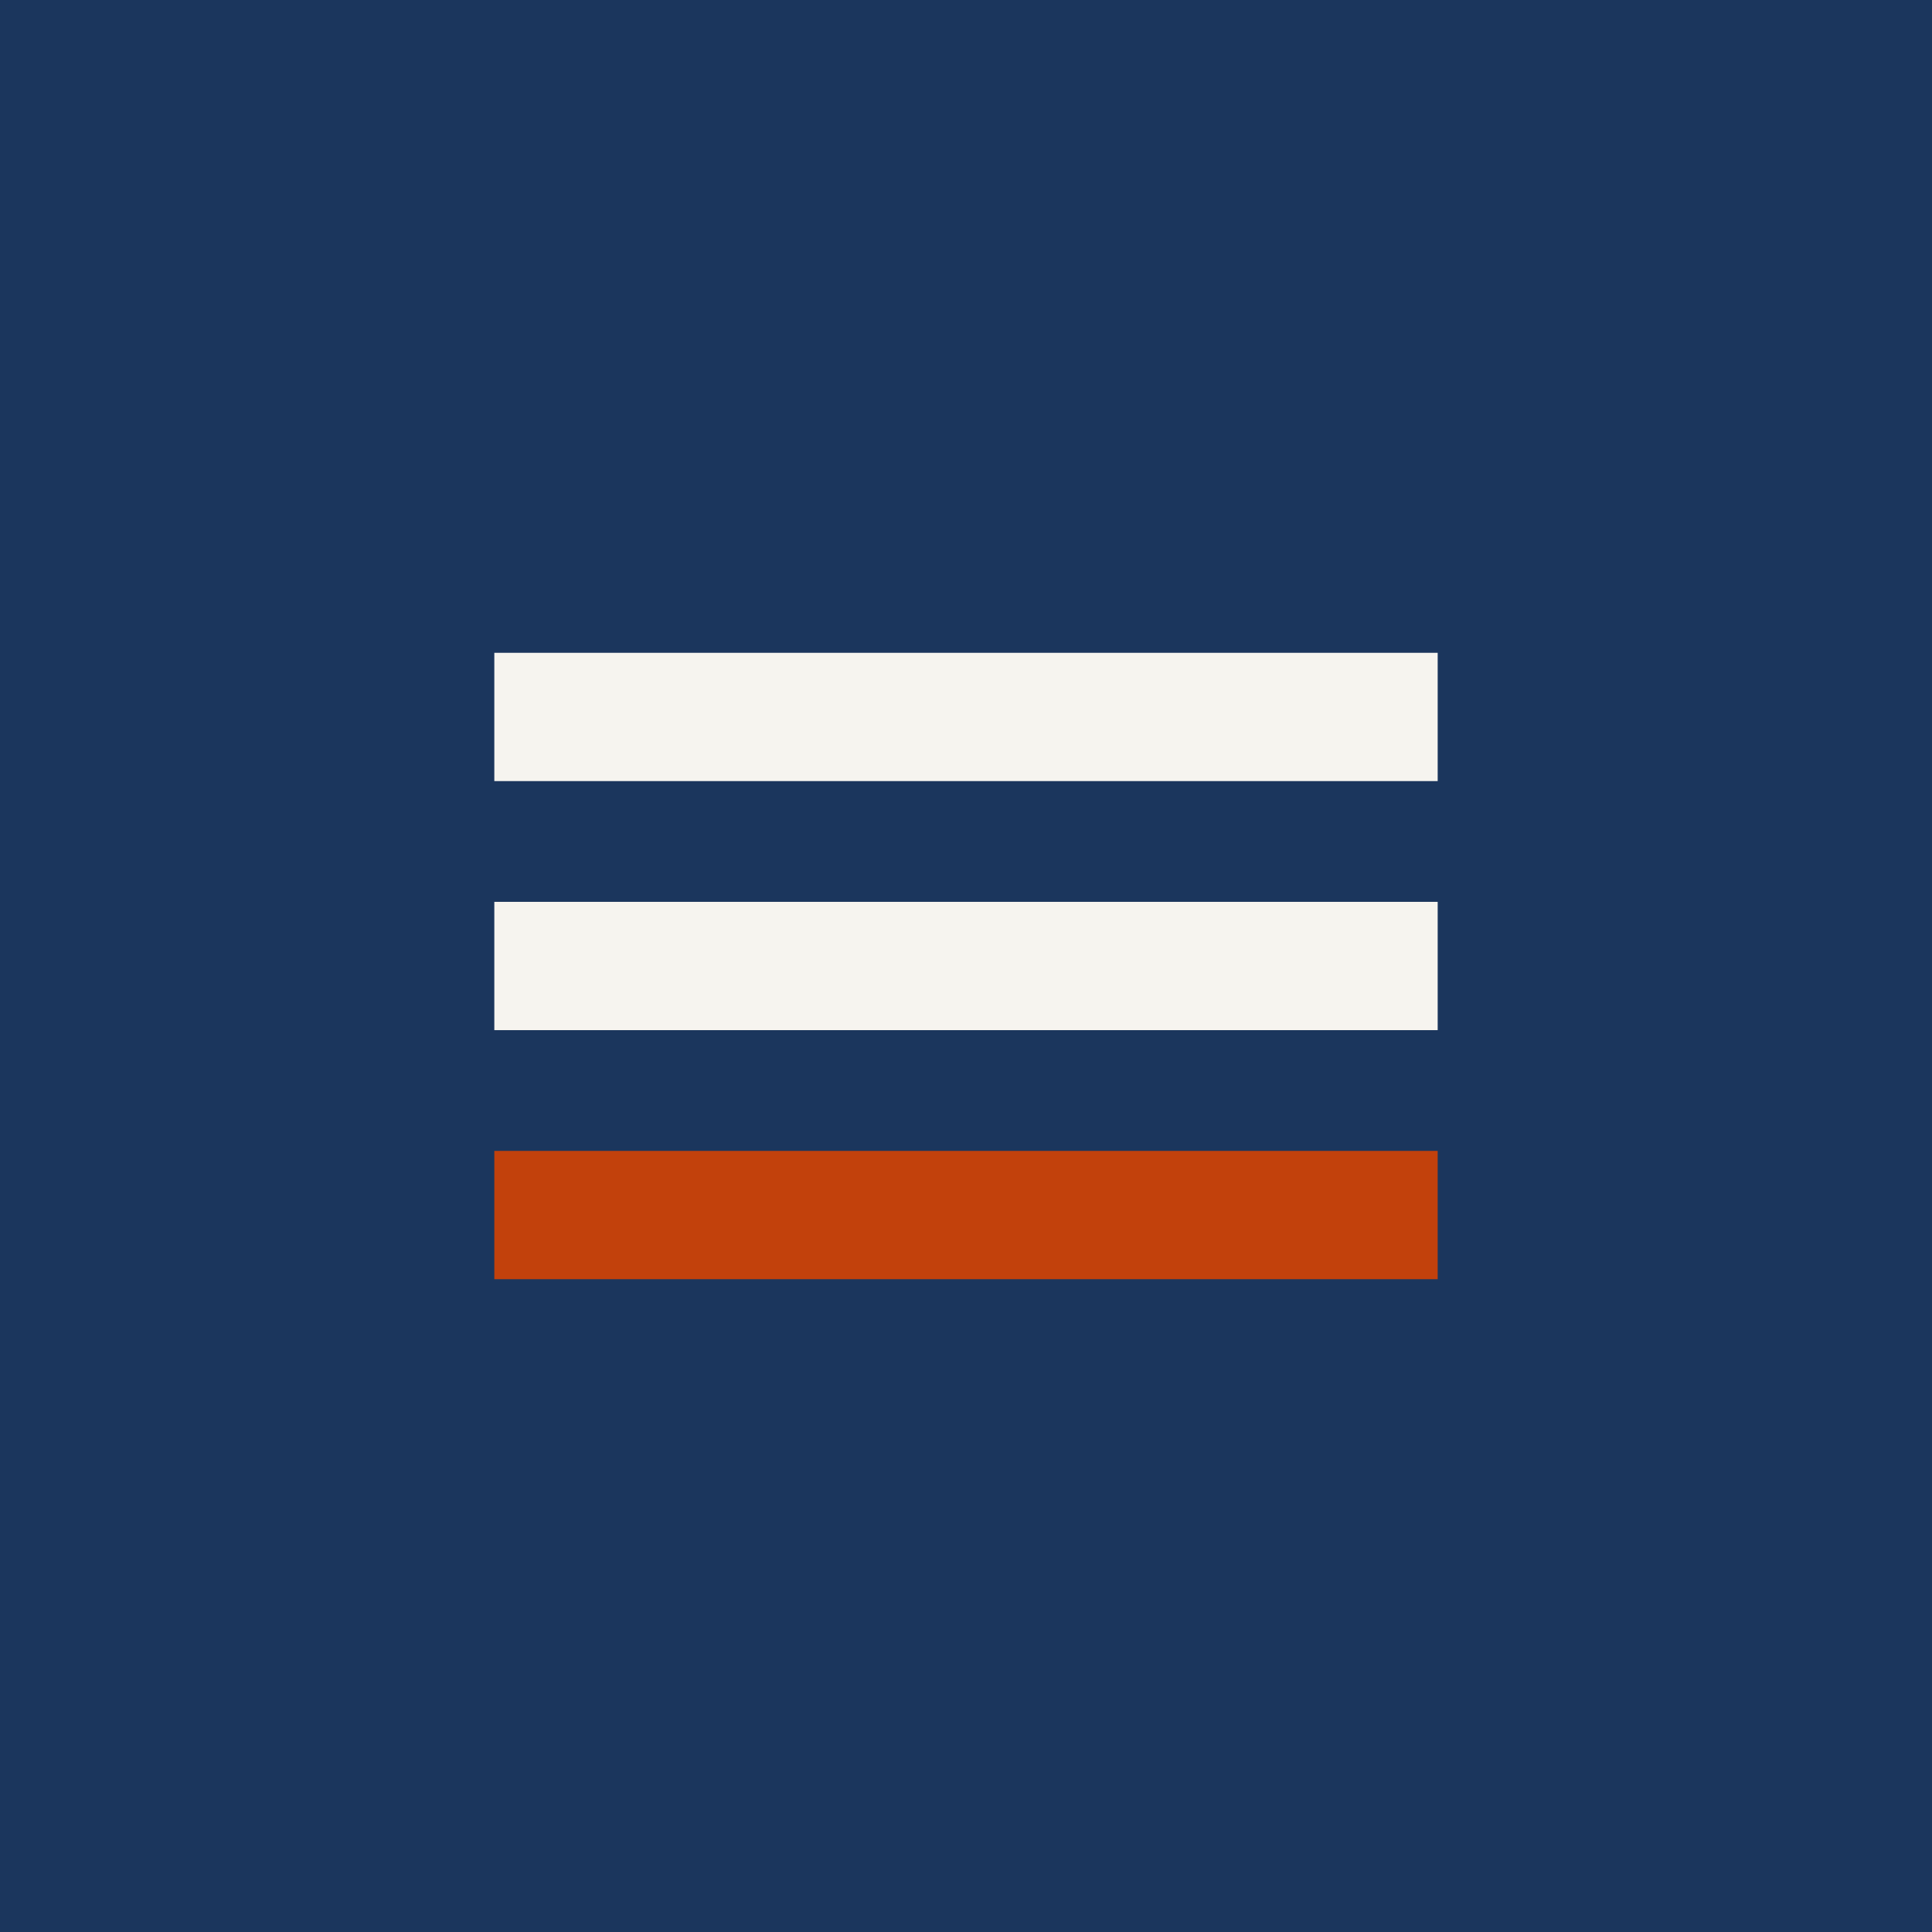
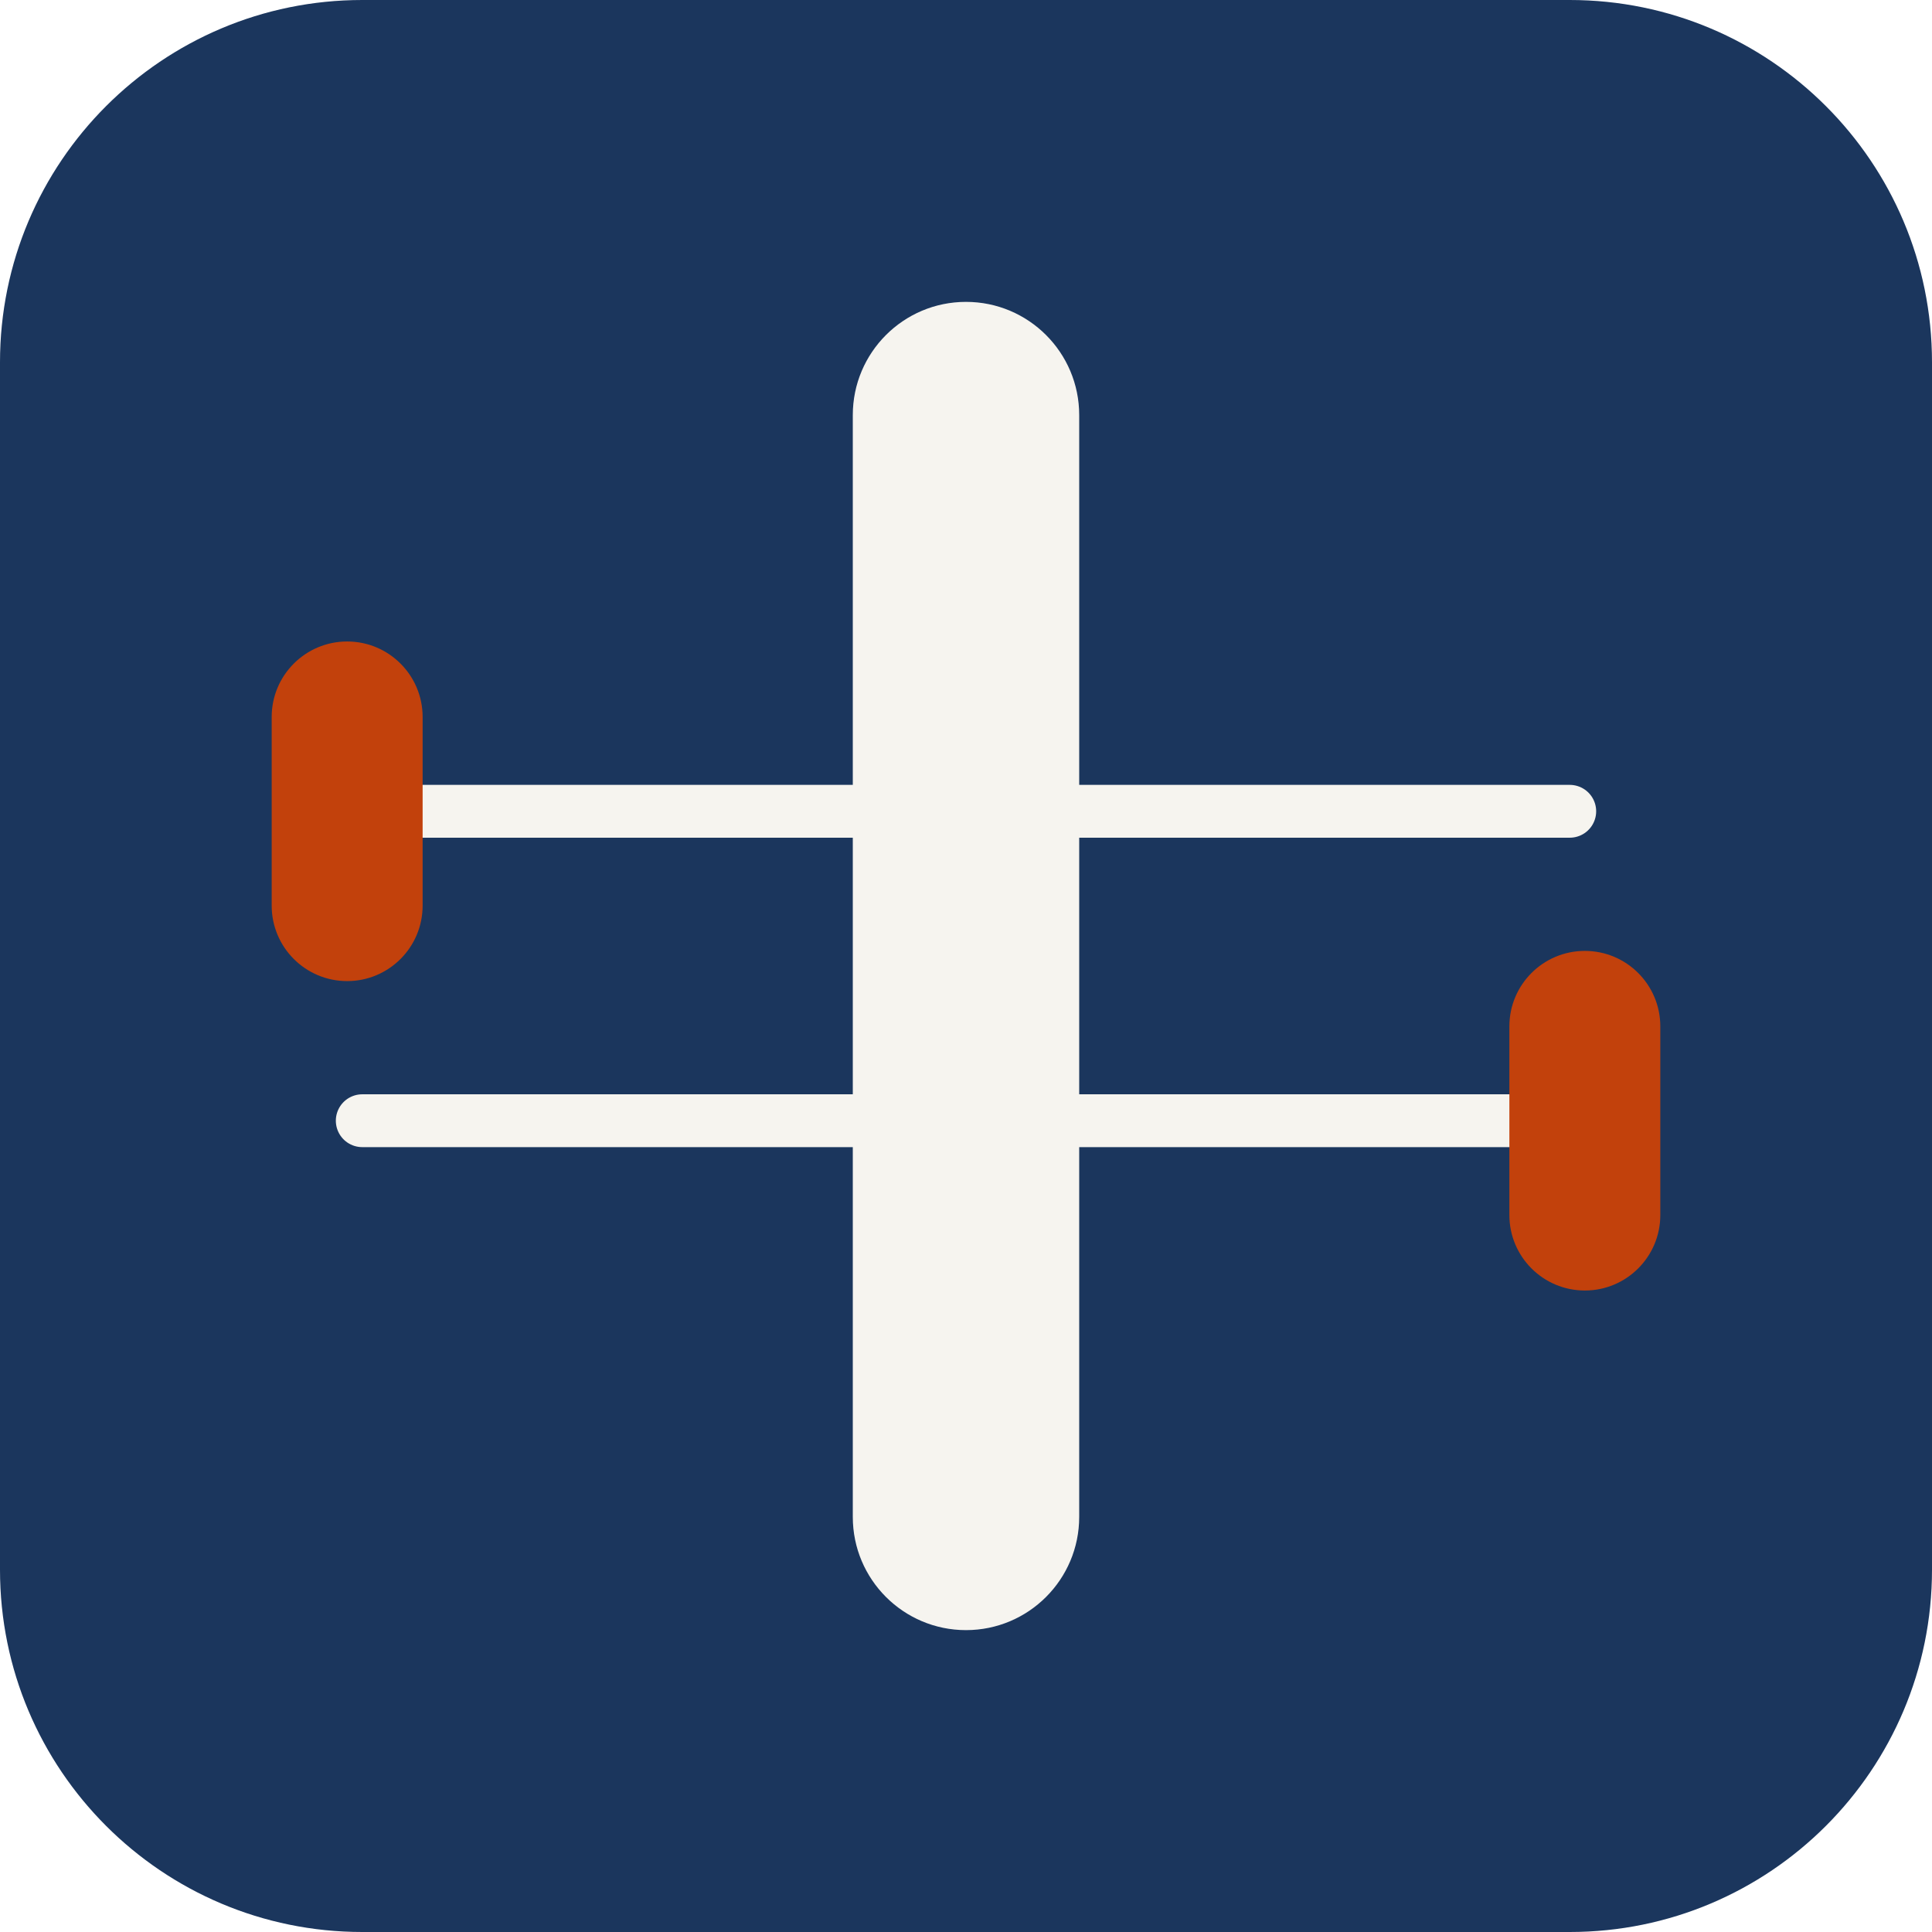
- <svg xmlns="http://www.w3.org/2000/svg" viewBox="0 0 512 512">
-   <rect width="512" height="512" fill="#1b365d" />
-   <rect x="131" y="173" width="250" height="34" fill="#f6f4ef" />
-   <rect x="131" y="239" width="250" height="34" fill="#f6f4ef" />
-   <rect x="131" y="305" width="250" height="34" fill="#c2410c" />
+ <svg xmlns="http://www.w3.org/2000/svg" width="512" height="512" viewBox="0 0 512 512">
+   <rect width="512" height="512" rx="96" fill="#1b365d" />
+   <rect x="226" y="80" width="60" height="352" rx="30" fill="#f6f4ef" />
+   <line x1="96" y1="215" x2="416" y2="215" stroke="#f6f4ef" stroke-width="14" stroke-linecap="round" />
+   <line x1="96" y1="297" x2="416" y2="297" stroke="#f6f4ef" stroke-width="14" stroke-linecap="round" />
+   <rect x="72" y="170" width="40" height="90" rx="20" fill="#c2410c" />
+   <rect x="400" y="252" width="40" height="90" rx="20" fill="#c2410c" />
</svg>
